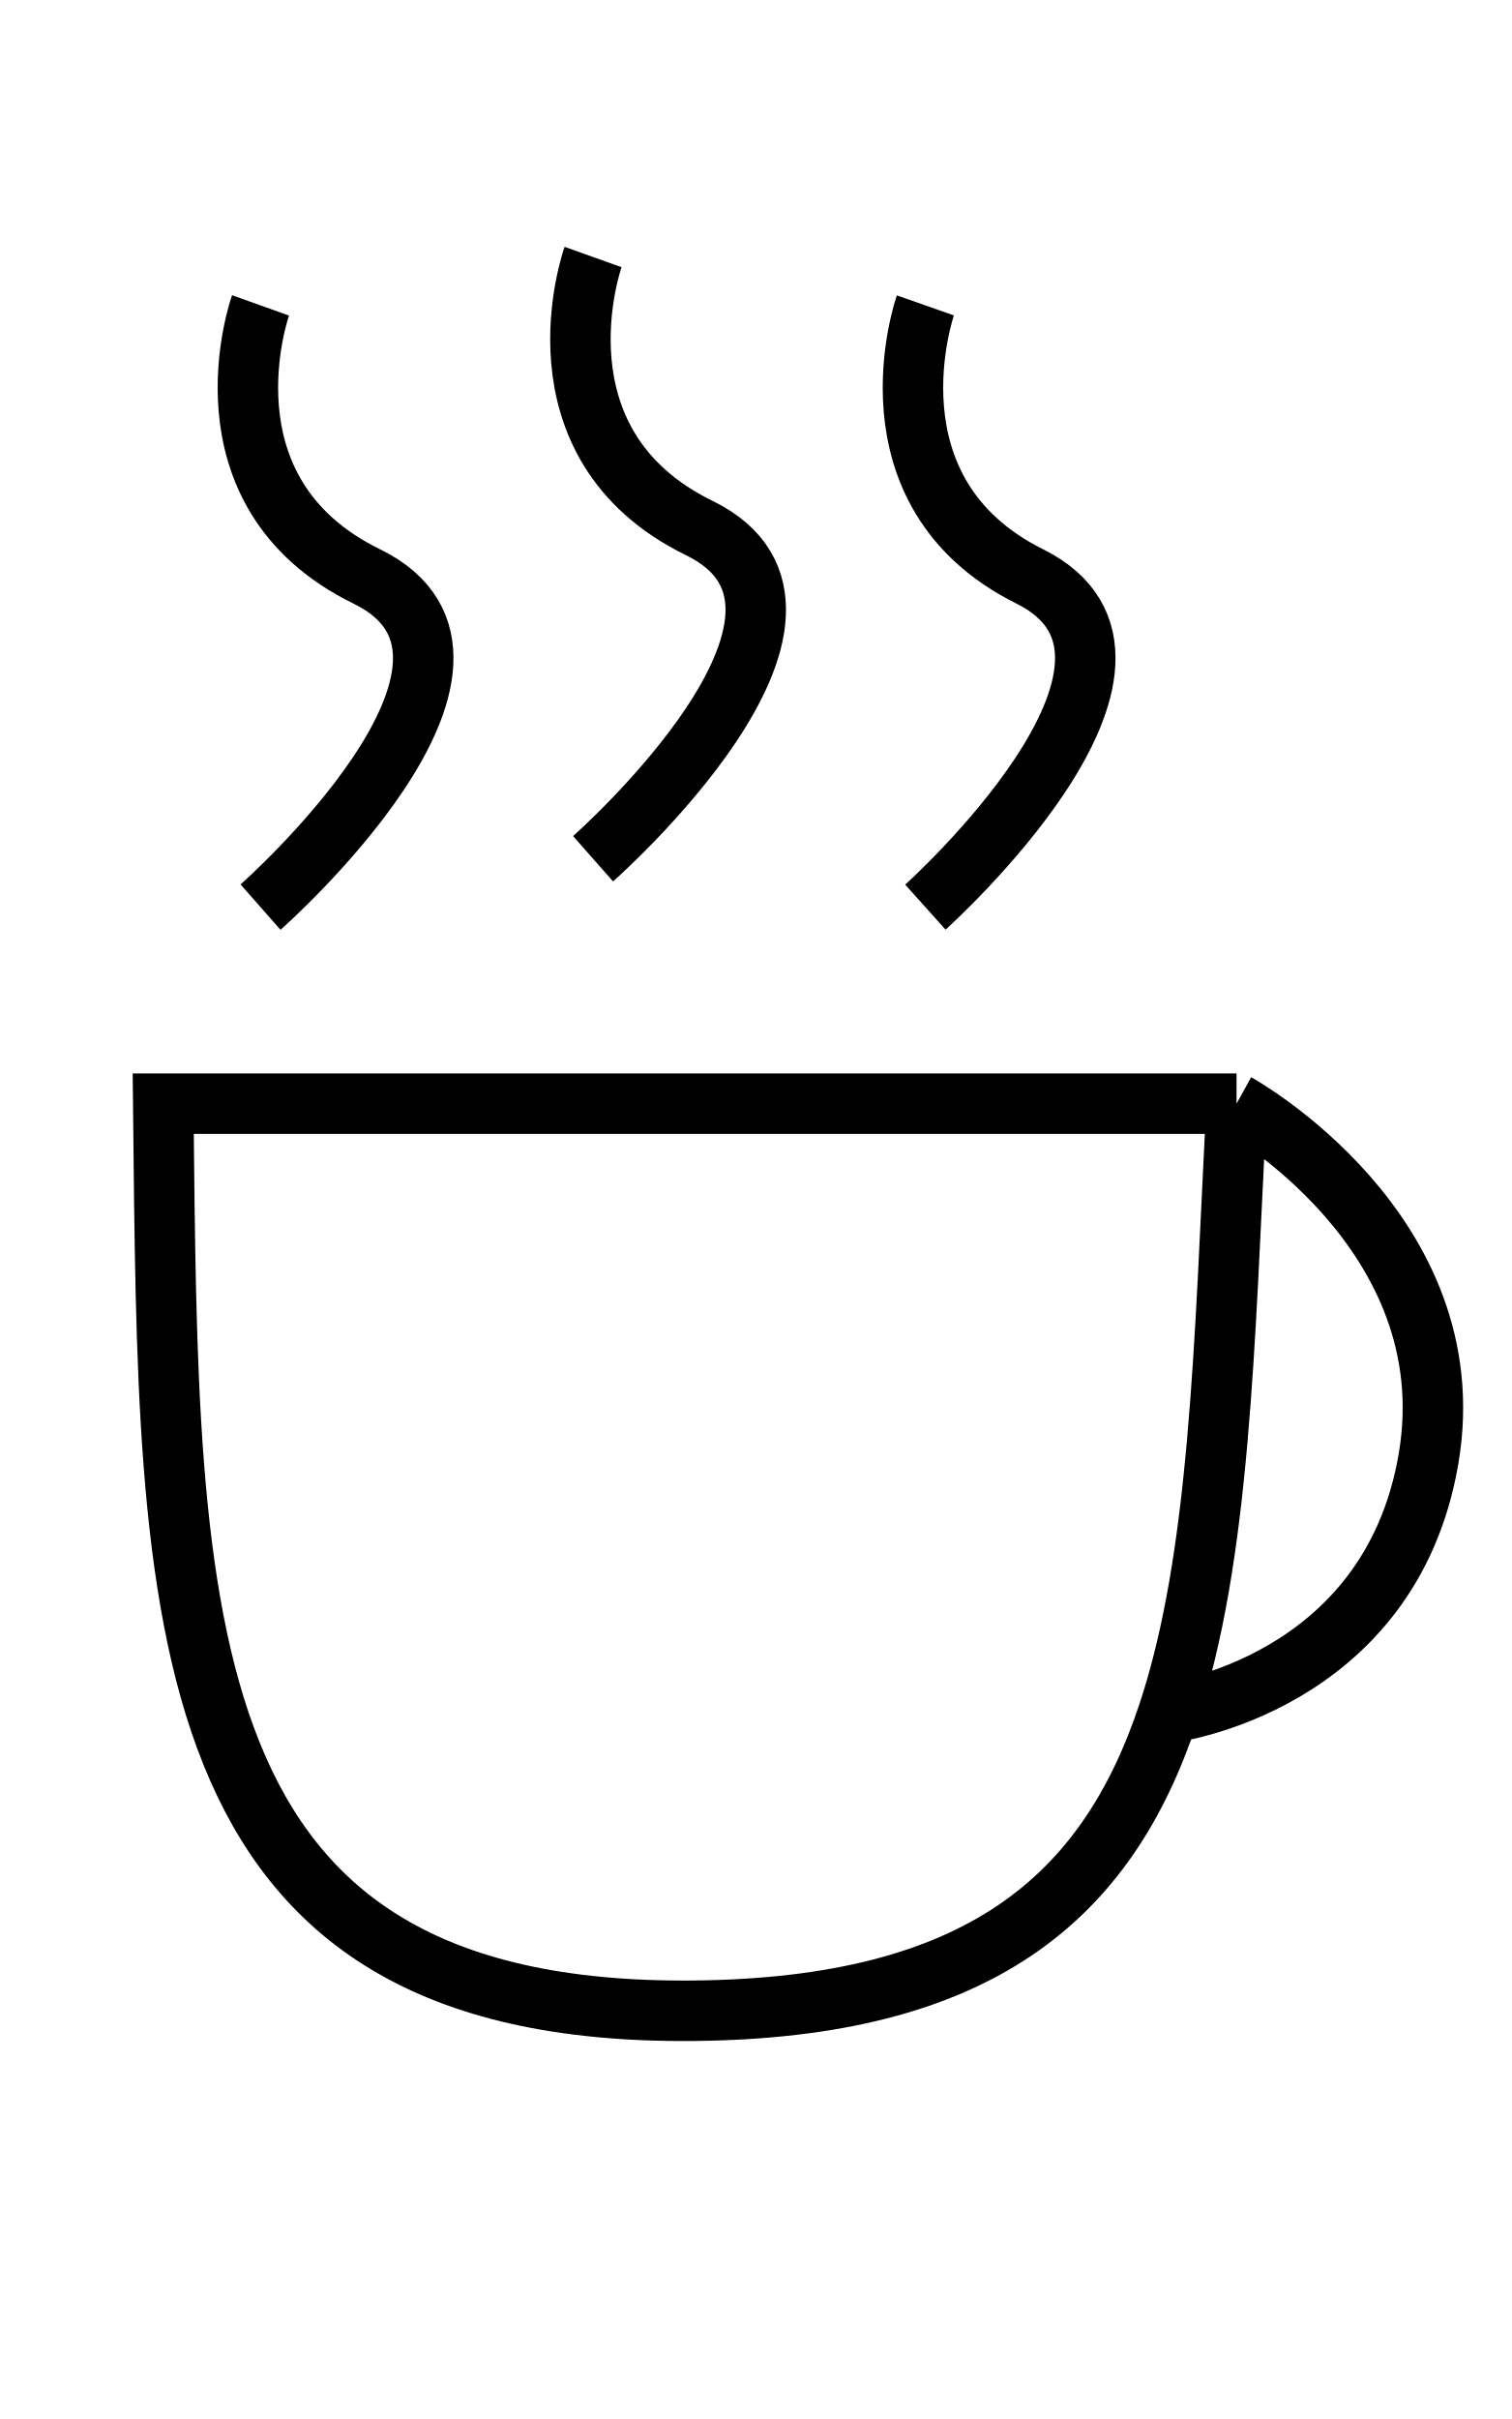
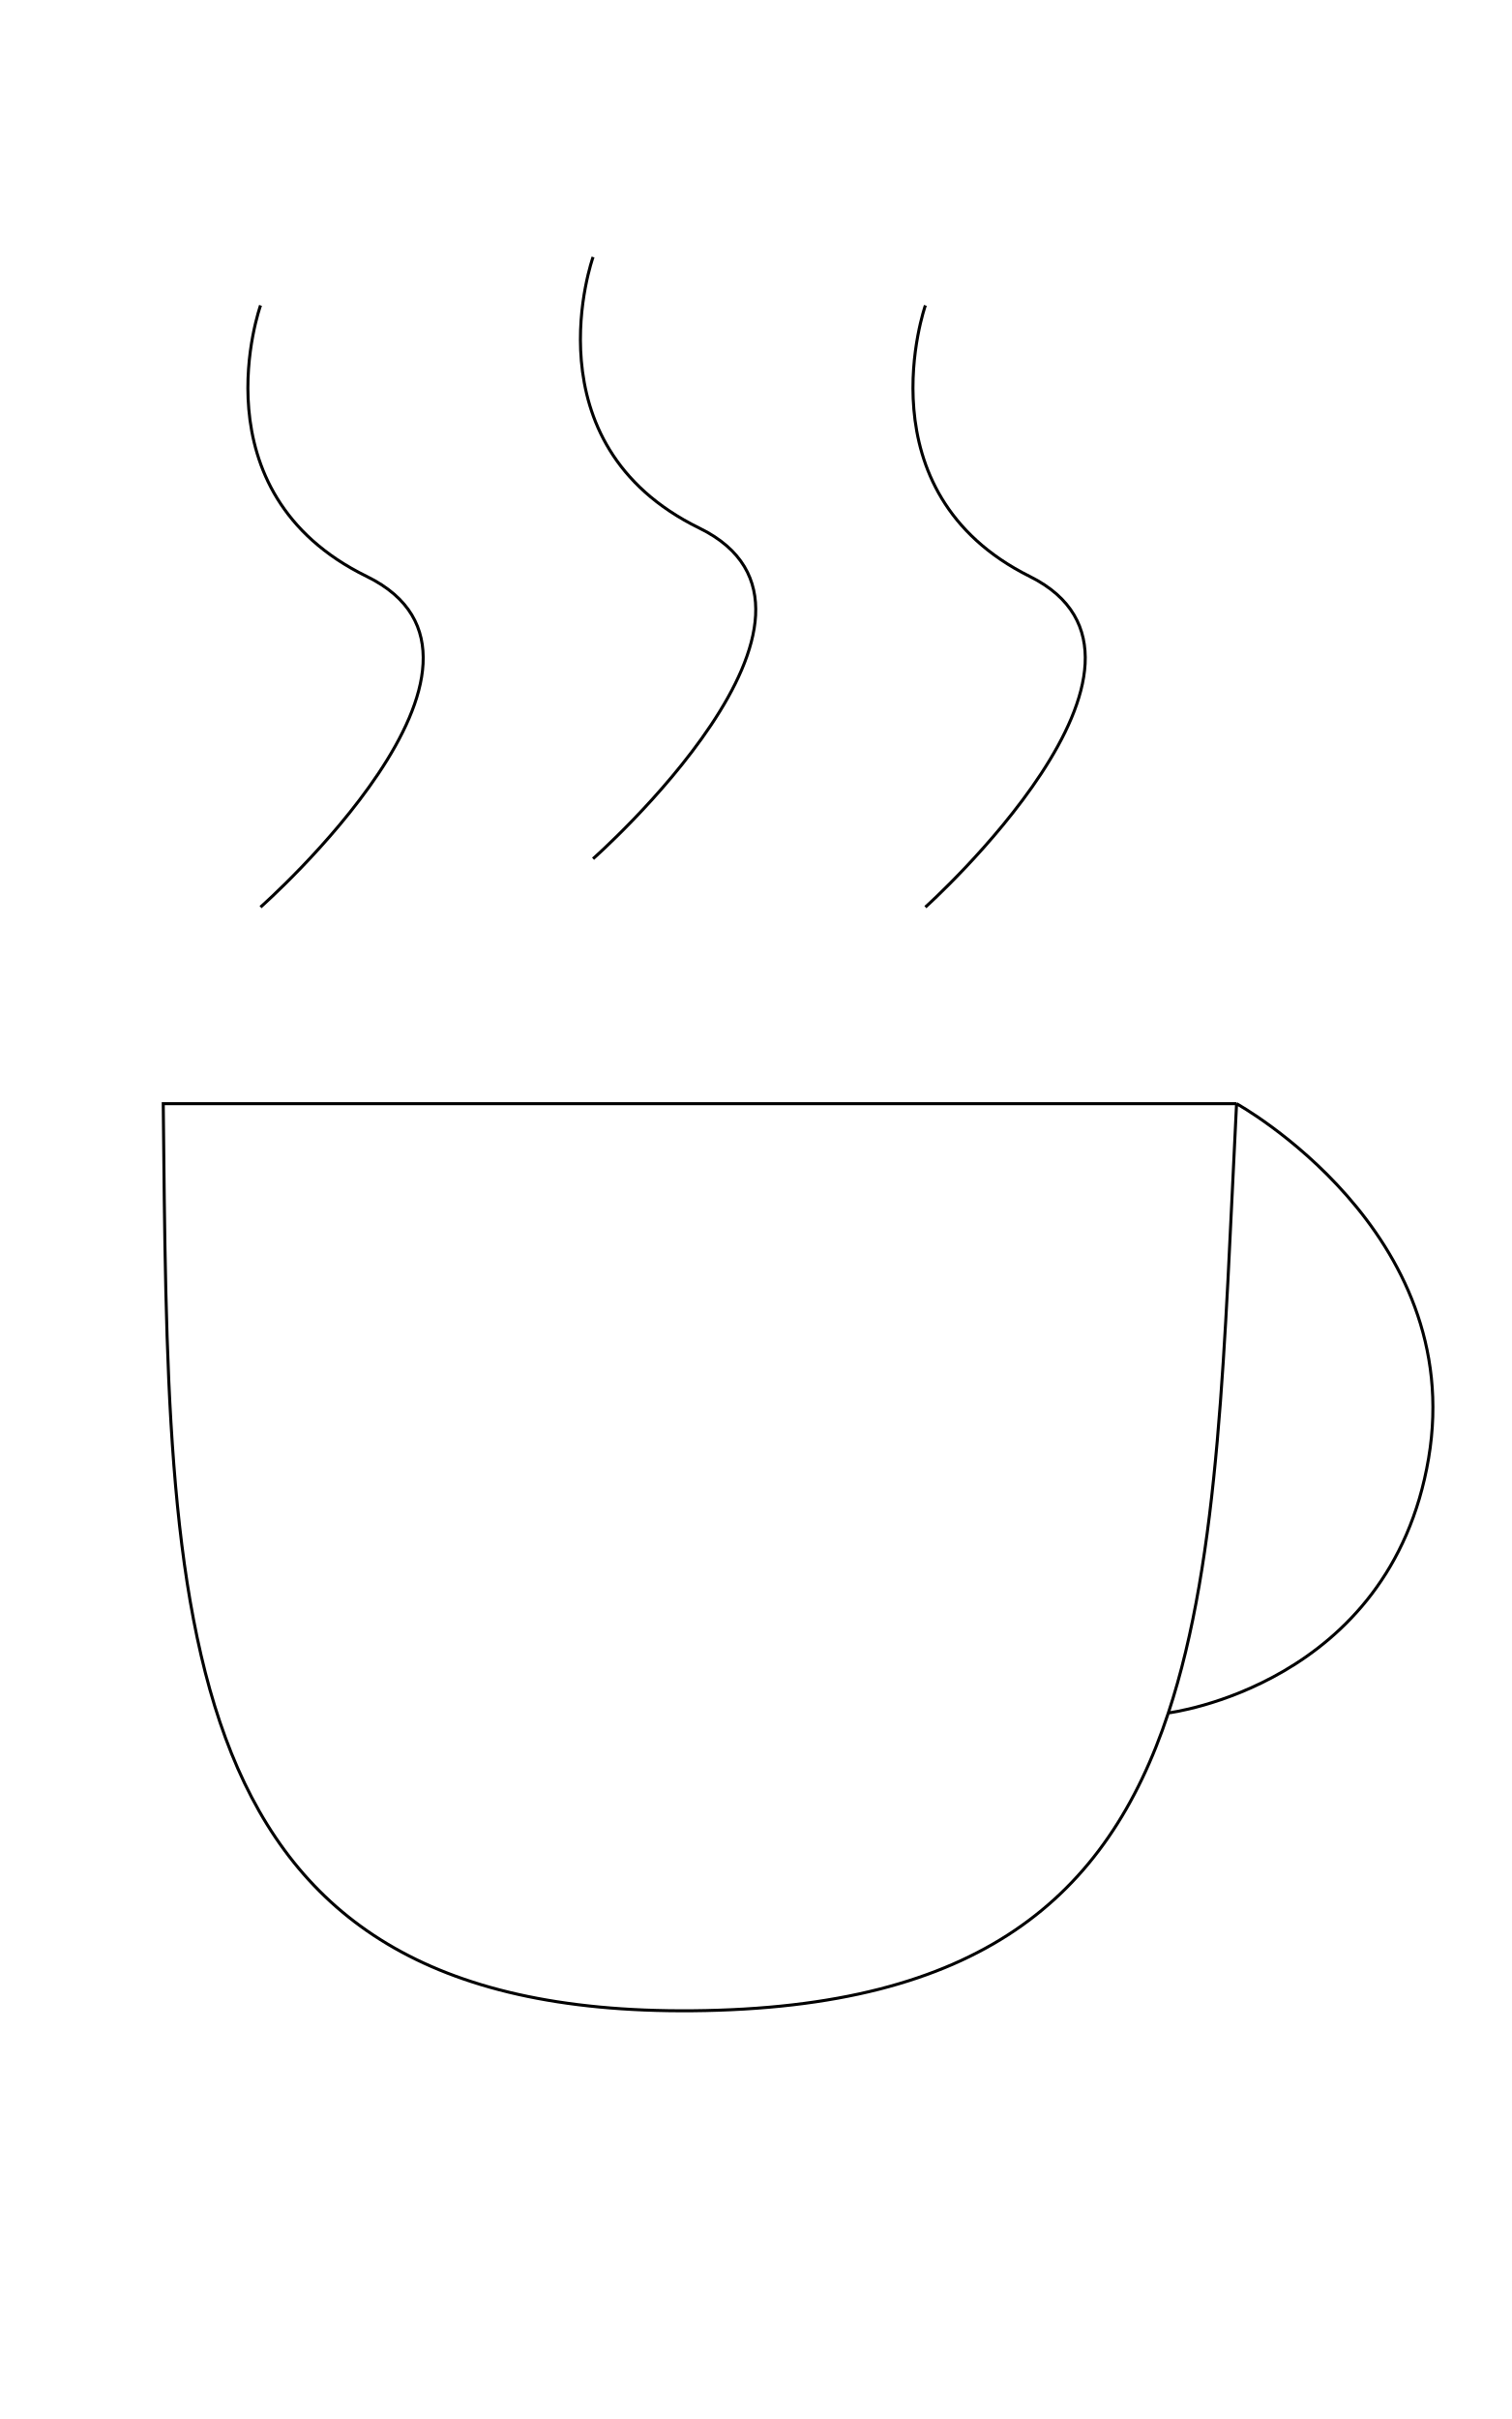
<svg xmlns="http://www.w3.org/2000/svg" width="500" height="800" viewBox="0 0 500 800" fill="none">
  <g id="Coffee">
-     <path id="Vector 17" d="M409.045 365H54C55.818 536.47 54 666.491 229.052 664.987C323.911 664.172 366.216 627.682 386.479 566.495M409.045 365C409.045 365 485.277 407.103 472.572 482.288C459.866 557.473 386.479 566.495 386.479 566.495M409.045 365C404.986 445.392 403.609 514.769 386.479 566.495" stroke="black" stroke-width="20" />
-     <path id="Vector 18" d="M86.183 300C86.183 300 178.501 218.591 121.313 190.632C64.125 162.674 86.183 101 86.183 101" stroke="black" stroke-width="20" />
-     <path id="Vector 19" d="M196.183 284C196.183 284 288.501 202.591 231.313 174.632C174.125 146.674 196.183 85 196.183 85" stroke="black" stroke-width="20" />
-     <path id="Vector 20" d="M306.111 300C306.111 300 396.837 218.591 340.635 190.632C284.433 162.674 306.111 101 306.111 101" stroke="black" stroke-width="20" />
+     <path id="Vector 17" d="M409.045 365H54C55.818 536.47 54 666.491 229.052 664.987C323.911 664.172 366.216 627.682 386.479 566.495M409.045 365C409.045 365 485.277 407.103 472.572 482.288C459.866 557.473 386.479 566.495 386.479 566.495M409.045 365C404.986 445.392 403.609 514.769 386.479 566.495" stroke="black" strokeWidth="20" />
+     <path id="Vector 18" d="M86.183 300C86.183 300 178.501 218.591 121.313 190.632C64.125 162.674 86.183 101 86.183 101" stroke="black" strokeWidth="20" />
+     <path id="Vector 19" d="M196.183 284C196.183 284 288.501 202.591 231.313 174.632C174.125 146.674 196.183 85 196.183 85" stroke="black" strokeWidth="20" />
+     <path id="Vector 20" d="M306.111 300C306.111 300 396.837 218.591 340.635 190.632C284.433 162.674 306.111 101 306.111 101" stroke="black" strokeWidth="20" />
  </g>
</svg>
